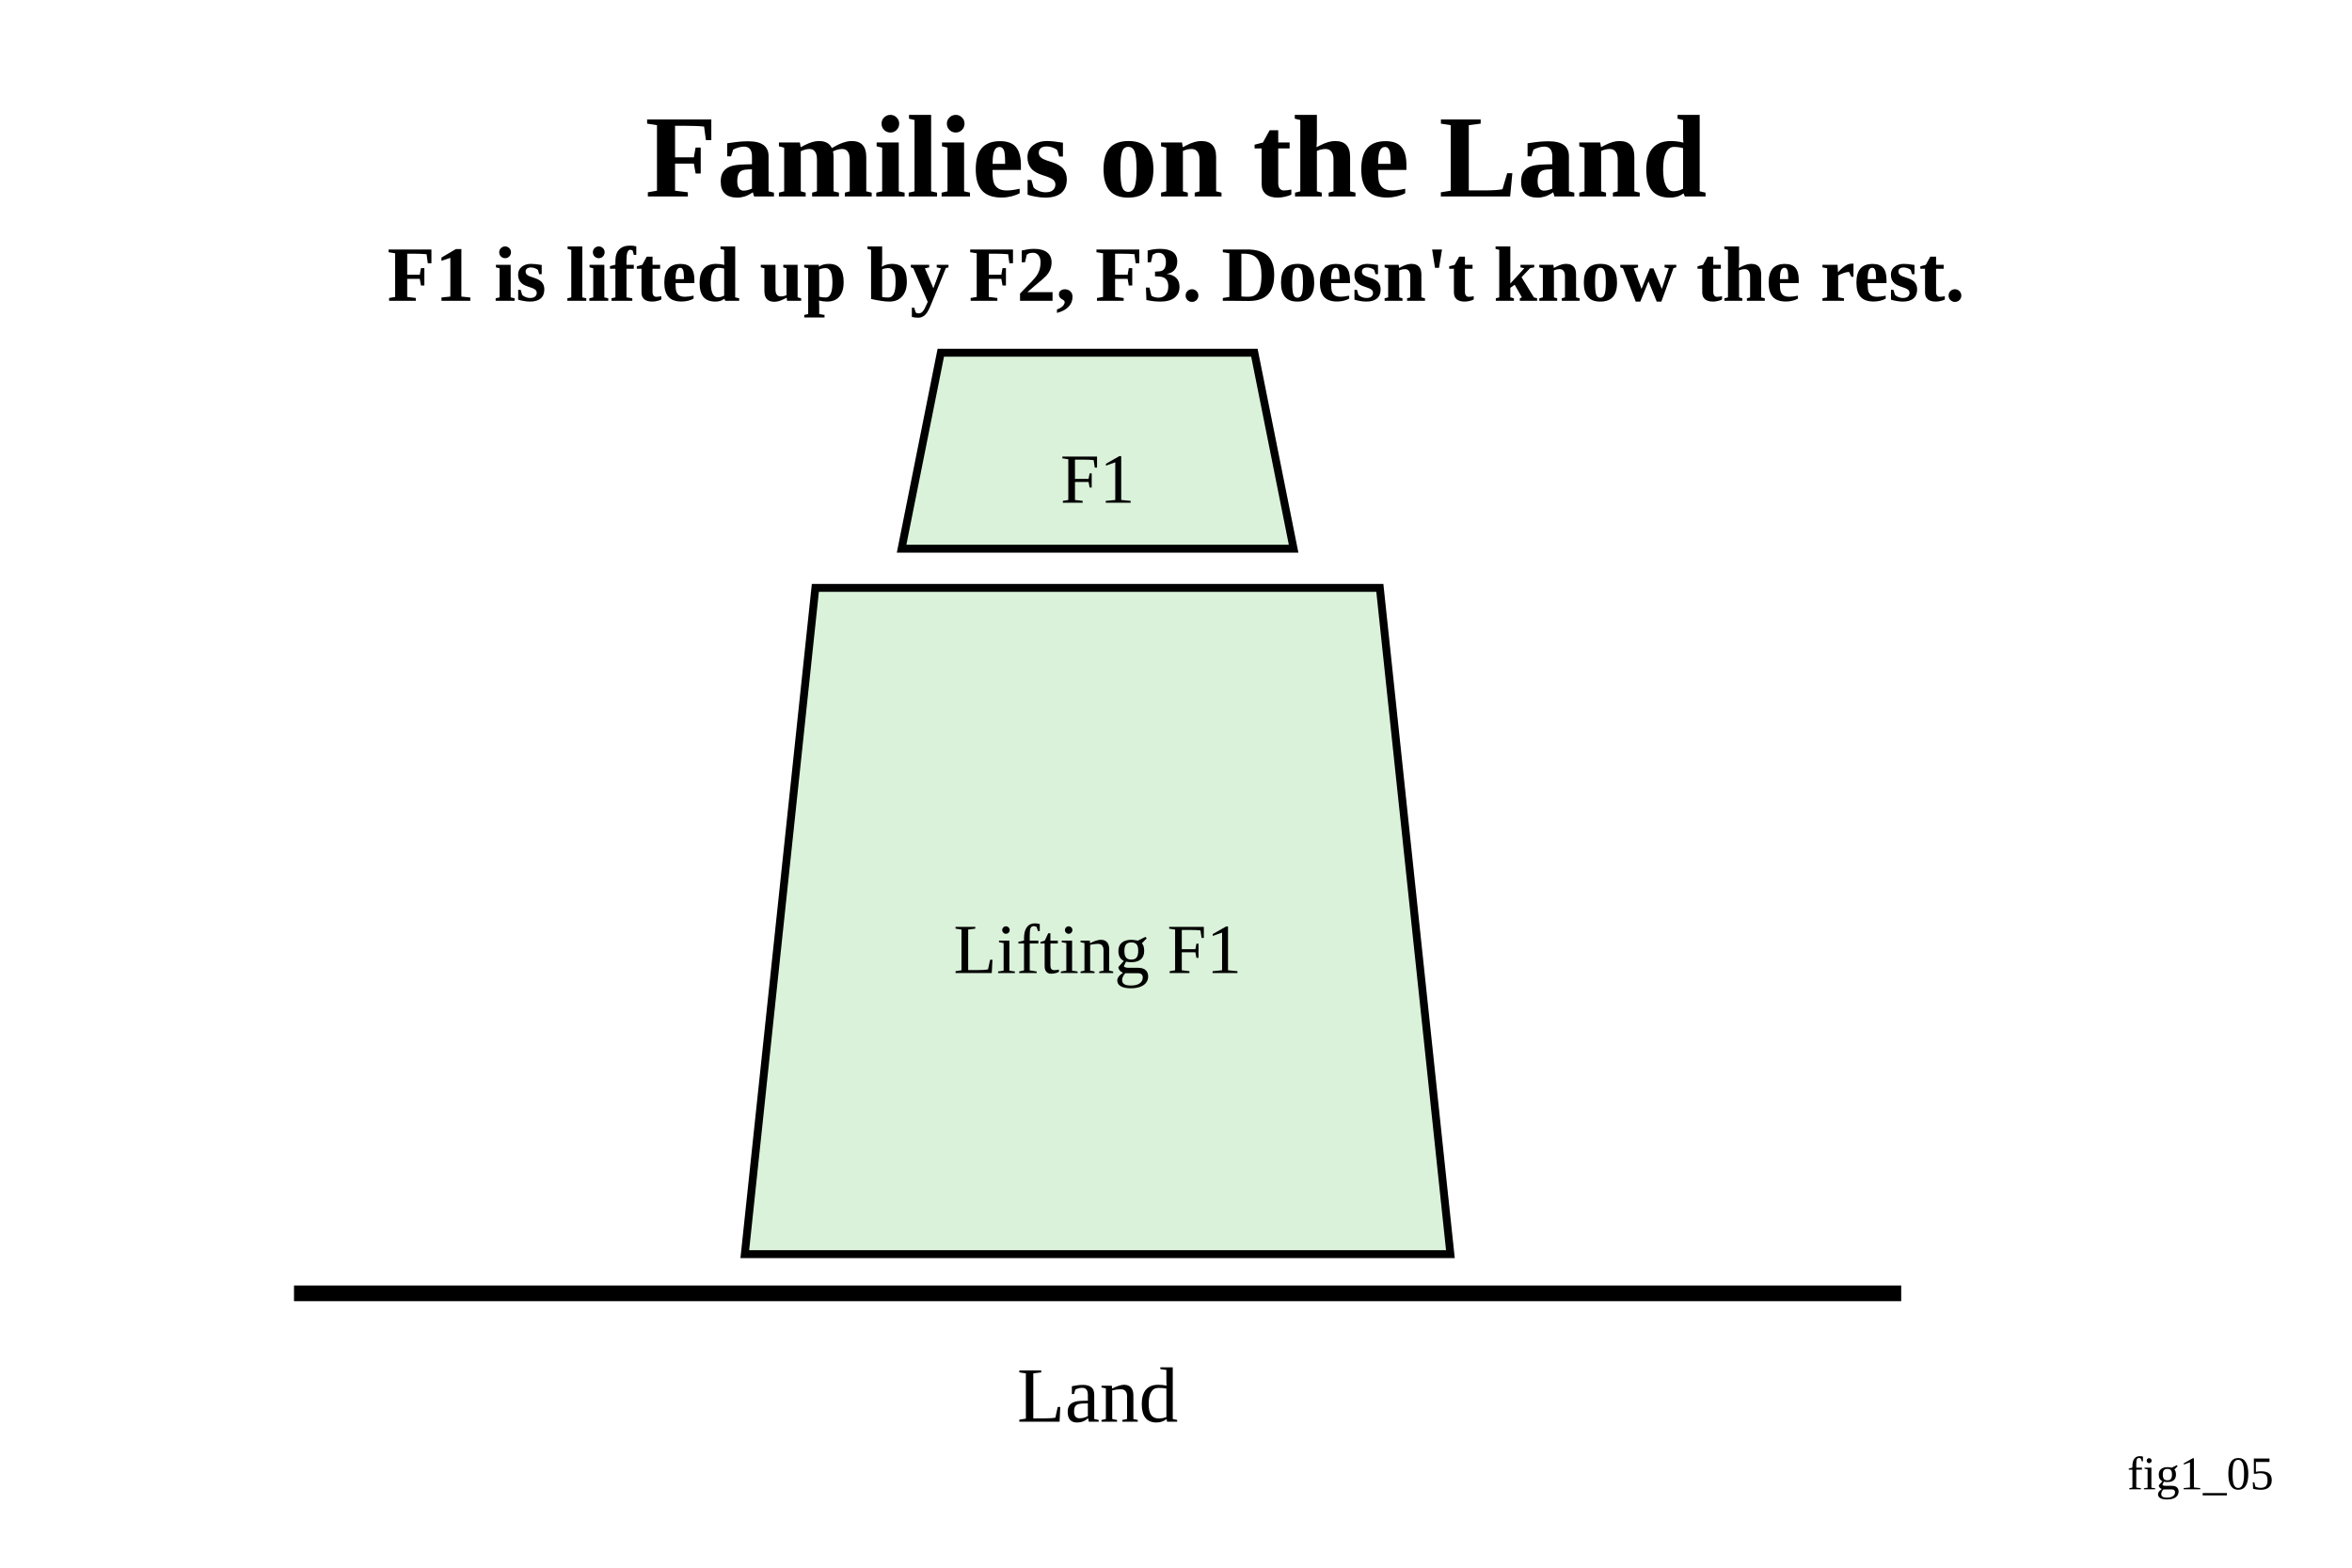
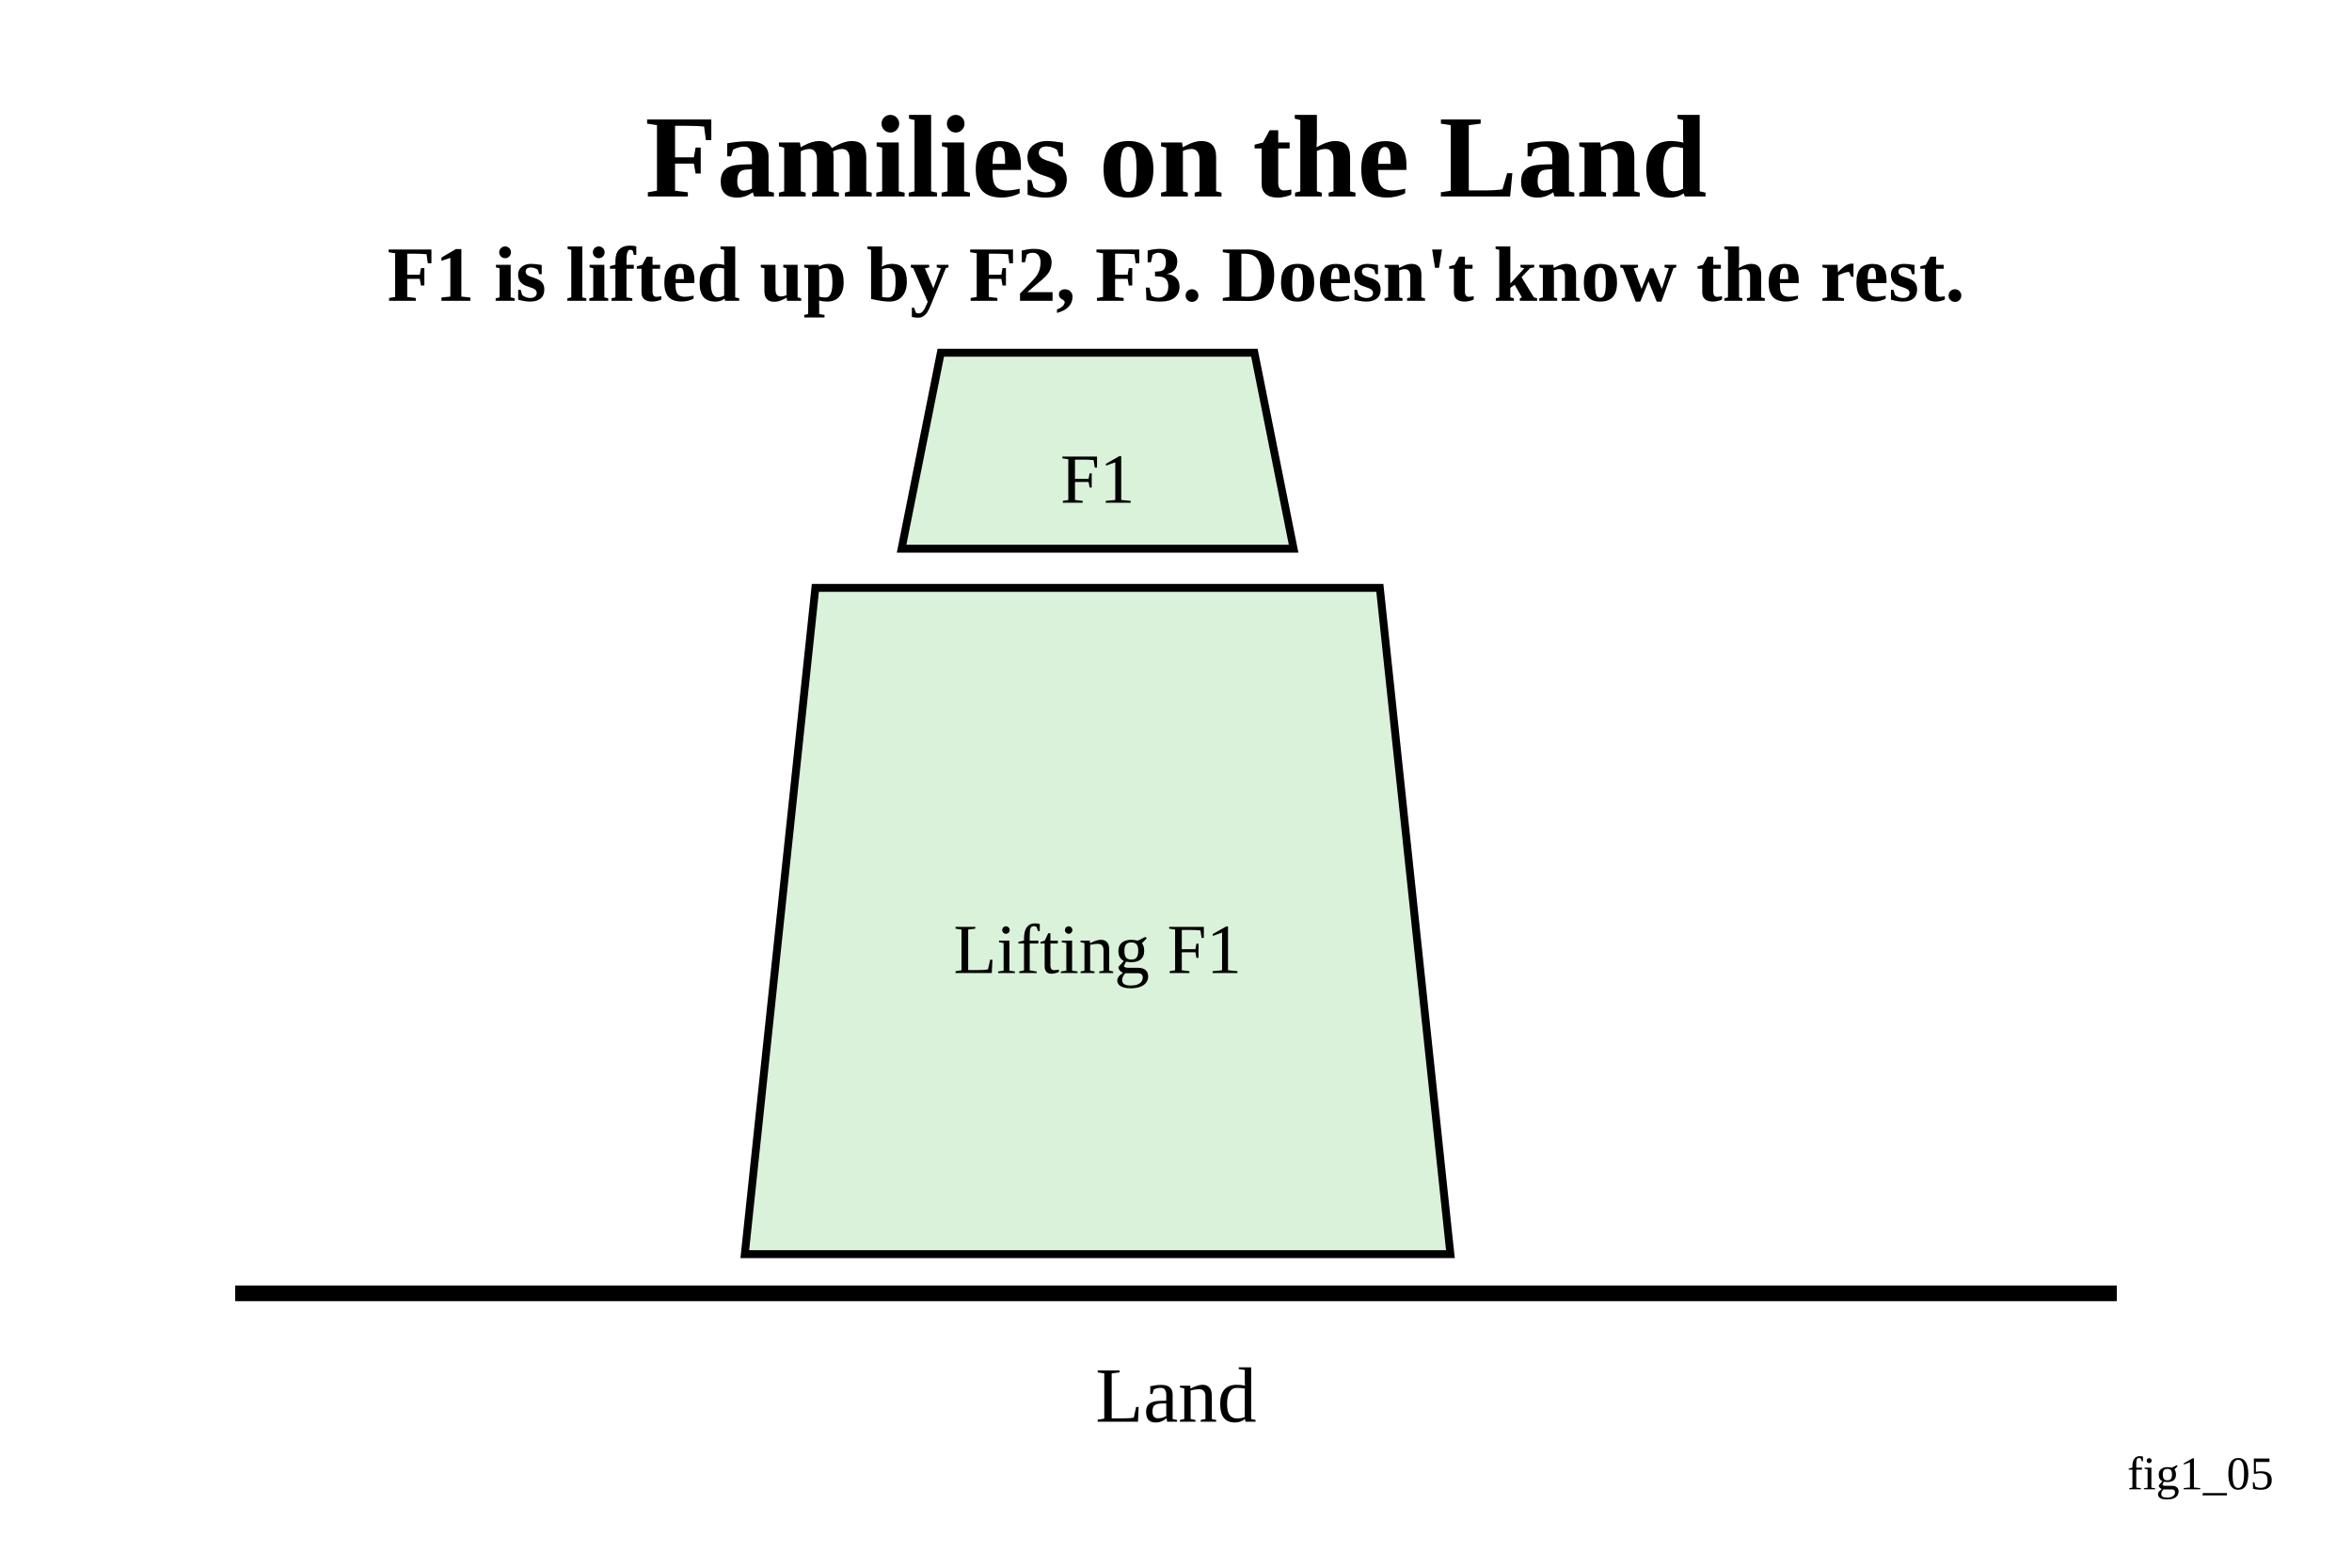
<svg xmlns="http://www.w3.org/2000/svg" width="600" height="400" viewBox="0 0 600 400">
  <defs>
</defs>
  <rect x="0" y="0" width="800" height="600" fill="white" />
  <path d="M240.0,90 L320.0,90 L330,140 L230,140 Z" fill="#D9F2D9" stroke="black" stroke-width="2" />
  <text x="280.0" y="122.2" font-size="18" fill="black" text-anchor="middle" dominant-baseline="central">F1</text>
  <path d="M208.0,150 L352.0,150 L370,320 L190,320 Z" fill="#D9F2D9" stroke="black" stroke-width="2" />
  <text x="280.0" y="242.2" font-size="18" fill="black" text-anchor="middle" dominant-baseline="central">Lifting F1</text>
  <text x="300.0" y="40" font-size="30" fill="black" font-weight="bold" text-anchor="middle" dominant-baseline="central">Families on the Land</text>
  <text x="300.0" y="70" font-size="20" fill="black" font-weight="bold" text-anchor="middle" dominant-baseline="central">F1 is lifted up by F2, F3. Doesn't know the rest.</text>
-   <path d="M75,330 L485,330" stroke="black" stroke-width="4" />
-   <text x="280.0" y="356" font-size="20" text-anchor="middle" dominant-baseline="central">Land</text>
+   <path d="M60.0,330 L540.0,330" stroke="black" stroke-width="4" />
+   <text x="300.0" y="356" font-size="20" text-anchor="middle" dominant-baseline="central">Land</text>
  <text x="580" y="380" font-size="12" text-anchor="end" fill="black">fig1_05</text>
</svg>
